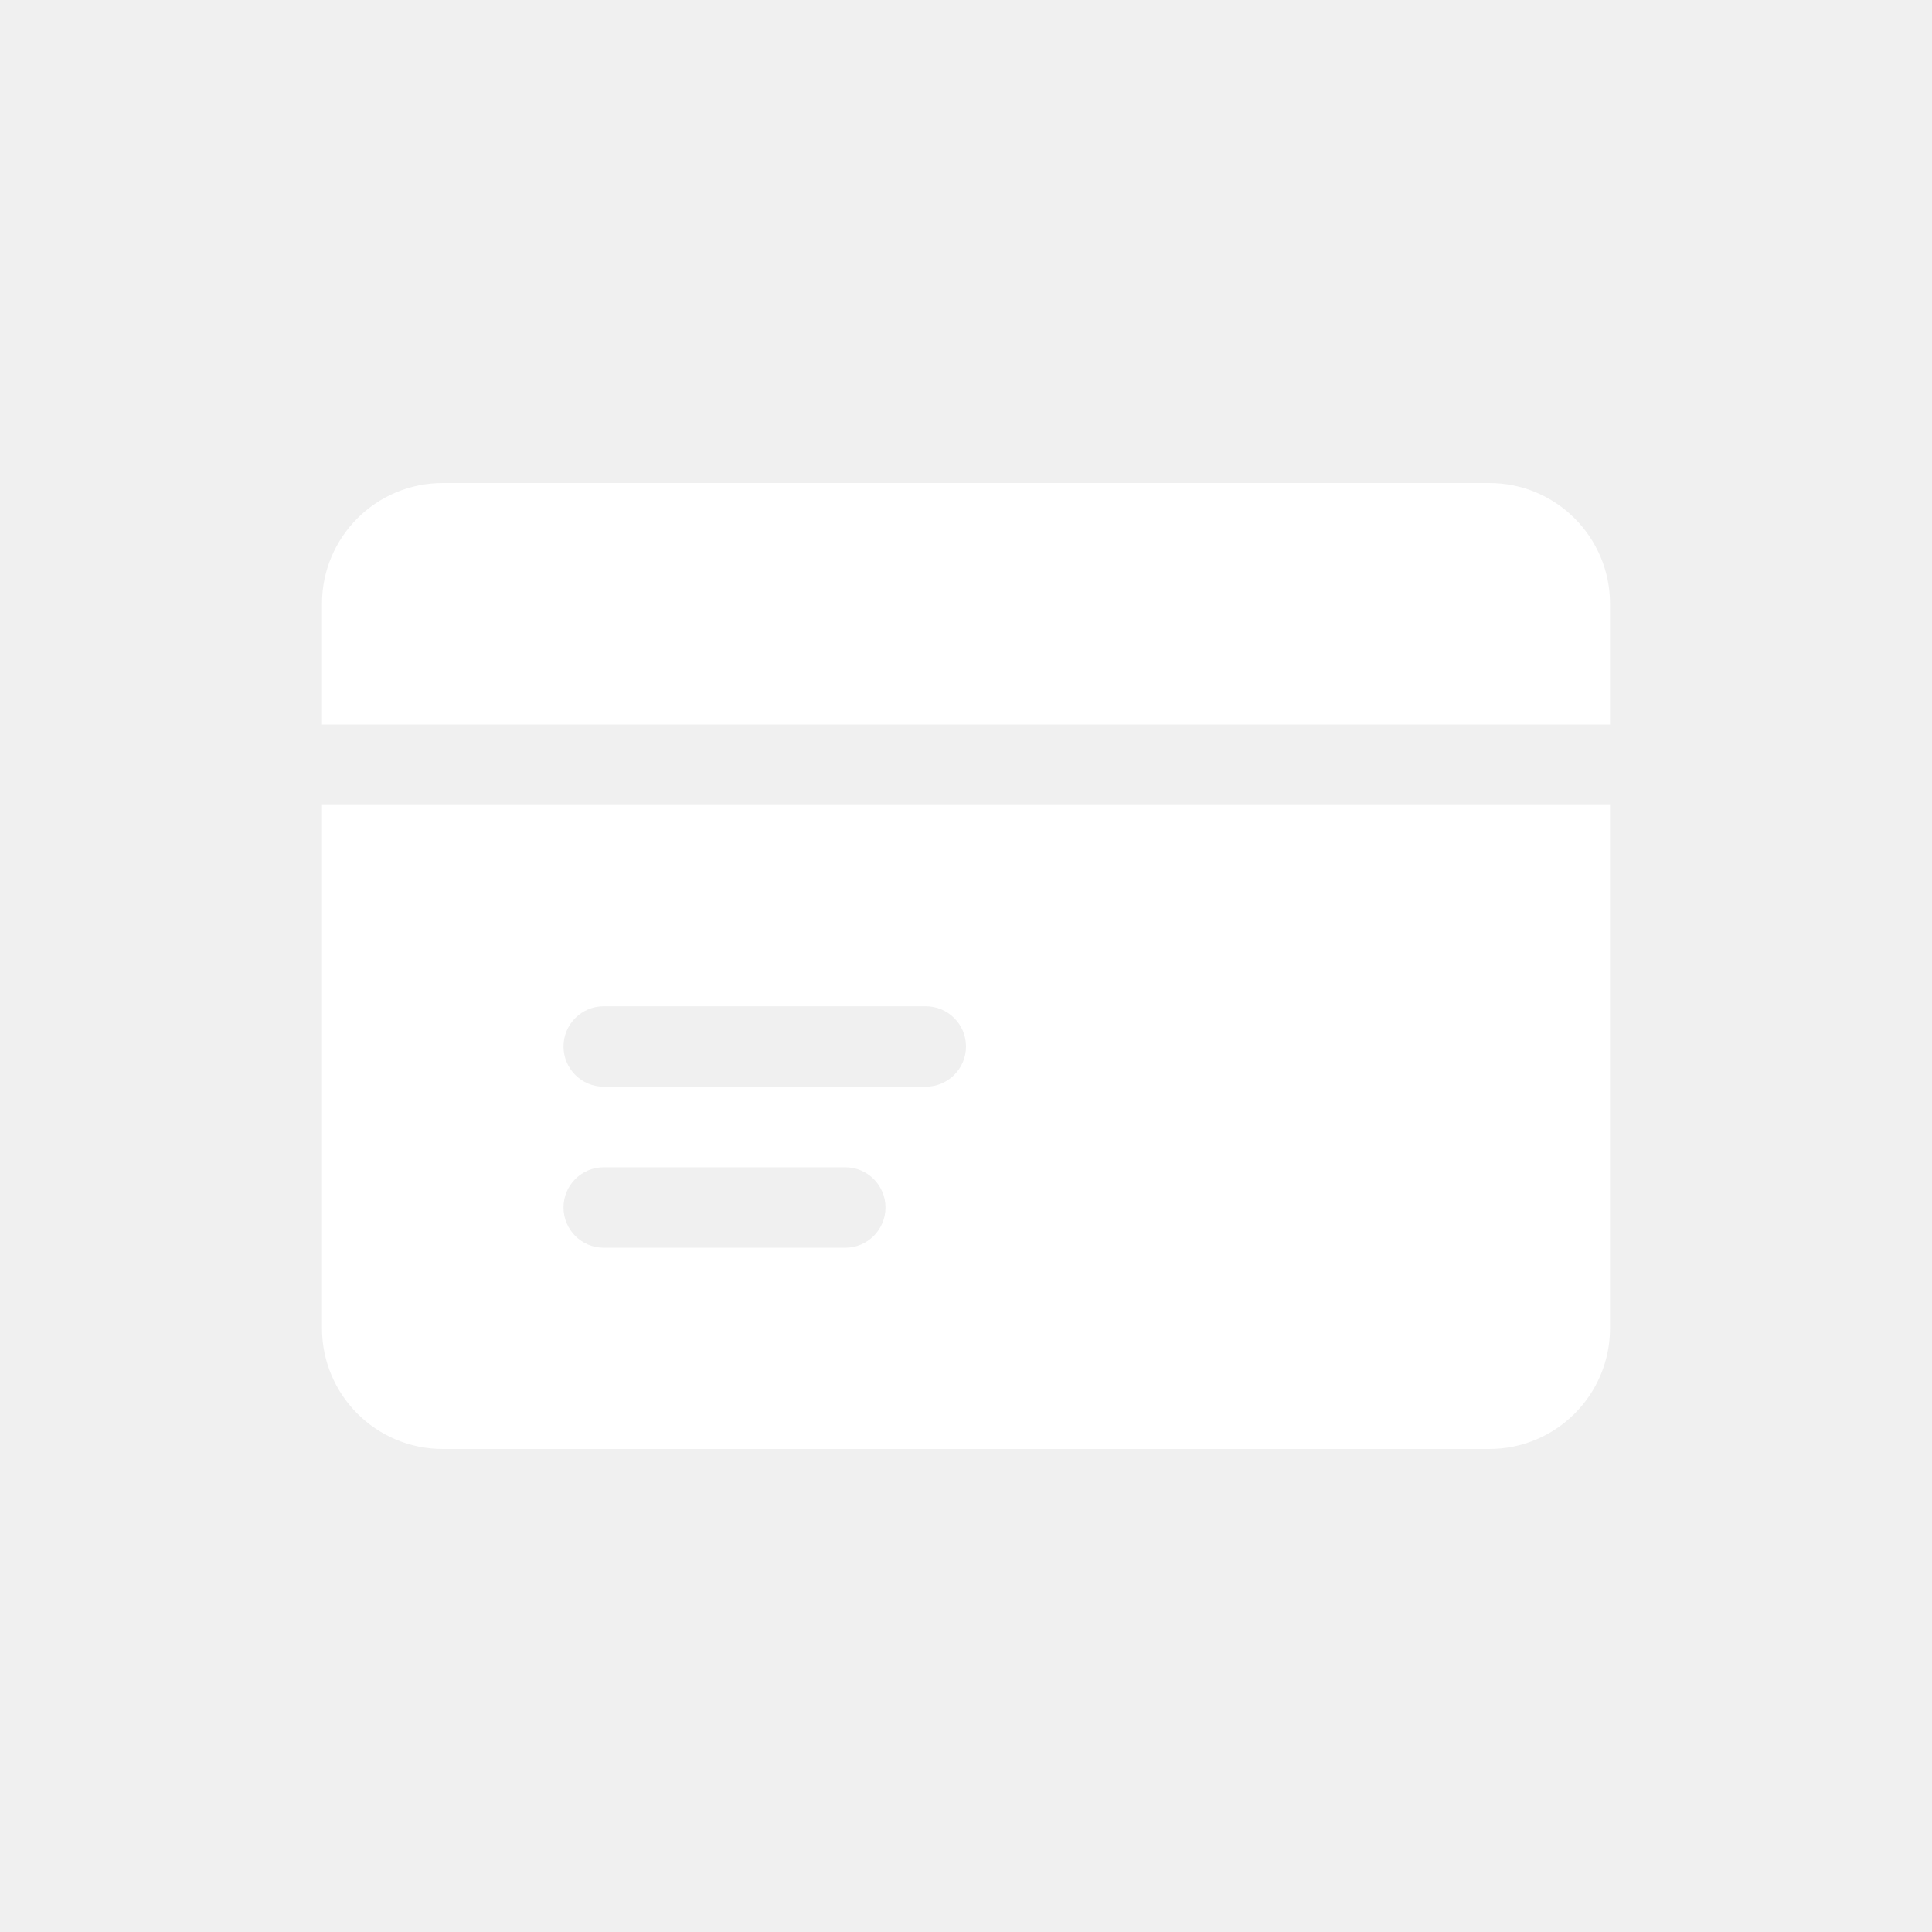
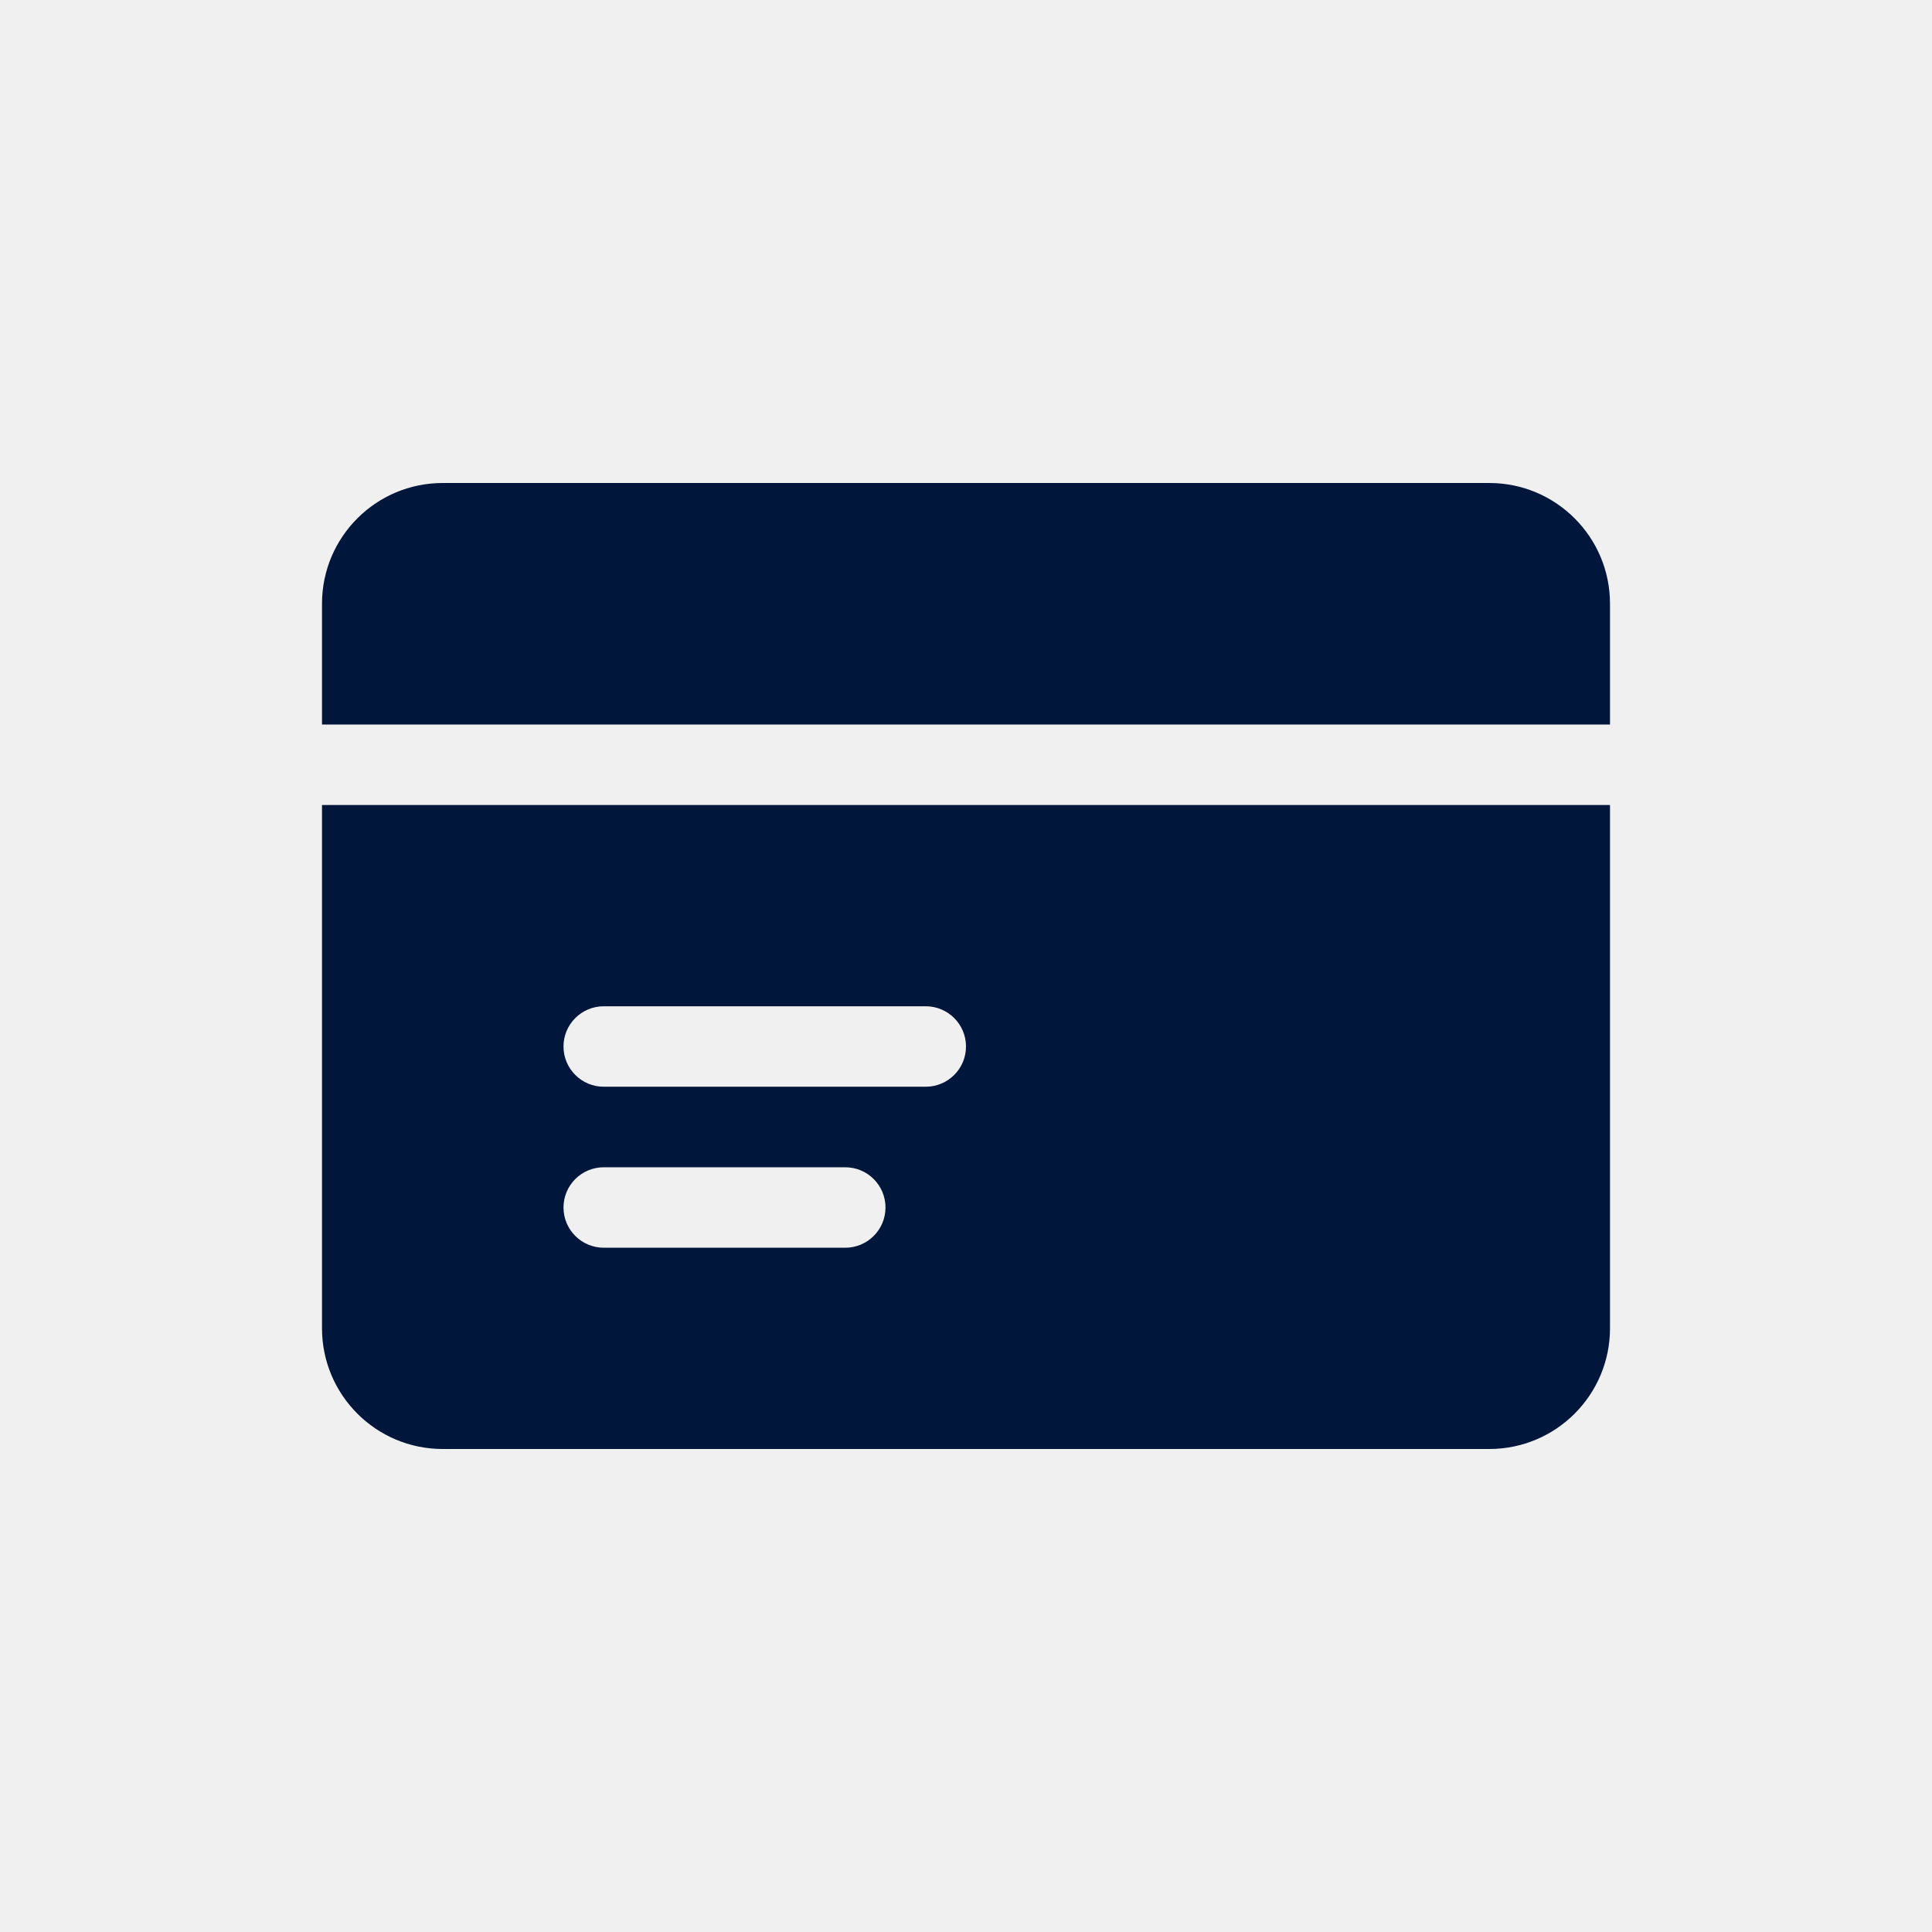
<svg xmlns="http://www.w3.org/2000/svg" width="45" height="45" viewBox="0 0 45 45" fill="none">
-   <path d="M7.5 14.062C7.5 12.509 8.759 11.25 10.312 11.25H34.688C36.241 11.25 37.5 12.509 37.5 14.062V16.875H7.5V14.062Z" fill="white" />
-   <path fill-rule="evenodd" clip-rule="evenodd" d="M7.5 18.75H37.5V30.938C37.5 32.491 36.241 33.75 34.688 33.75H10.312C8.759 33.75 7.5 32.491 7.5 30.938V18.75ZM13.125 24.375C13.125 23.857 13.545 23.438 14.062 23.438H21.562C22.08 23.438 22.5 23.857 22.5 24.375C22.5 24.893 22.08 25.312 21.562 25.312H14.062C13.545 25.312 13.125 24.893 13.125 24.375ZM14.062 27.188C13.545 27.188 13.125 27.607 13.125 28.125C13.125 28.643 13.545 29.062 14.062 29.062H19.688C20.205 29.062 20.625 28.643 20.625 28.125C20.625 27.607 20.205 27.188 19.688 27.188H14.062Z" fill="white" />
+   <path d="M7.5 14.062C7.5 12.509 8.759 11.25 10.312 11.25H34.688C36.241 11.25 37.5 12.509 37.5 14.062V16.875H7.5V14.062Z" fill="#00163A" />
+   <path fill-rule="evenodd" clip-rule="evenodd" d="M7.5 18.75H37.5V30.938C37.5 32.491 36.241 33.75 34.688 33.75H10.312C8.759 33.75 7.5 32.491 7.5 30.938V18.75ZM13.125 24.375C13.125 23.857 13.545 23.438 14.062 23.438H21.562C22.08 23.438 22.5 23.857 22.5 24.375C22.5 24.893 22.08 25.312 21.562 25.312H14.062C13.545 25.312 13.125 24.893 13.125 24.375ZM14.062 27.188C13.545 27.188 13.125 27.607 13.125 28.125C13.125 28.643 13.545 29.062 14.062 29.062H19.688C20.205 29.062 20.625 28.643 20.625 28.125C20.625 27.607 20.205 27.188 19.688 27.188H14.062Z" fill="#00163A" />
</svg>
